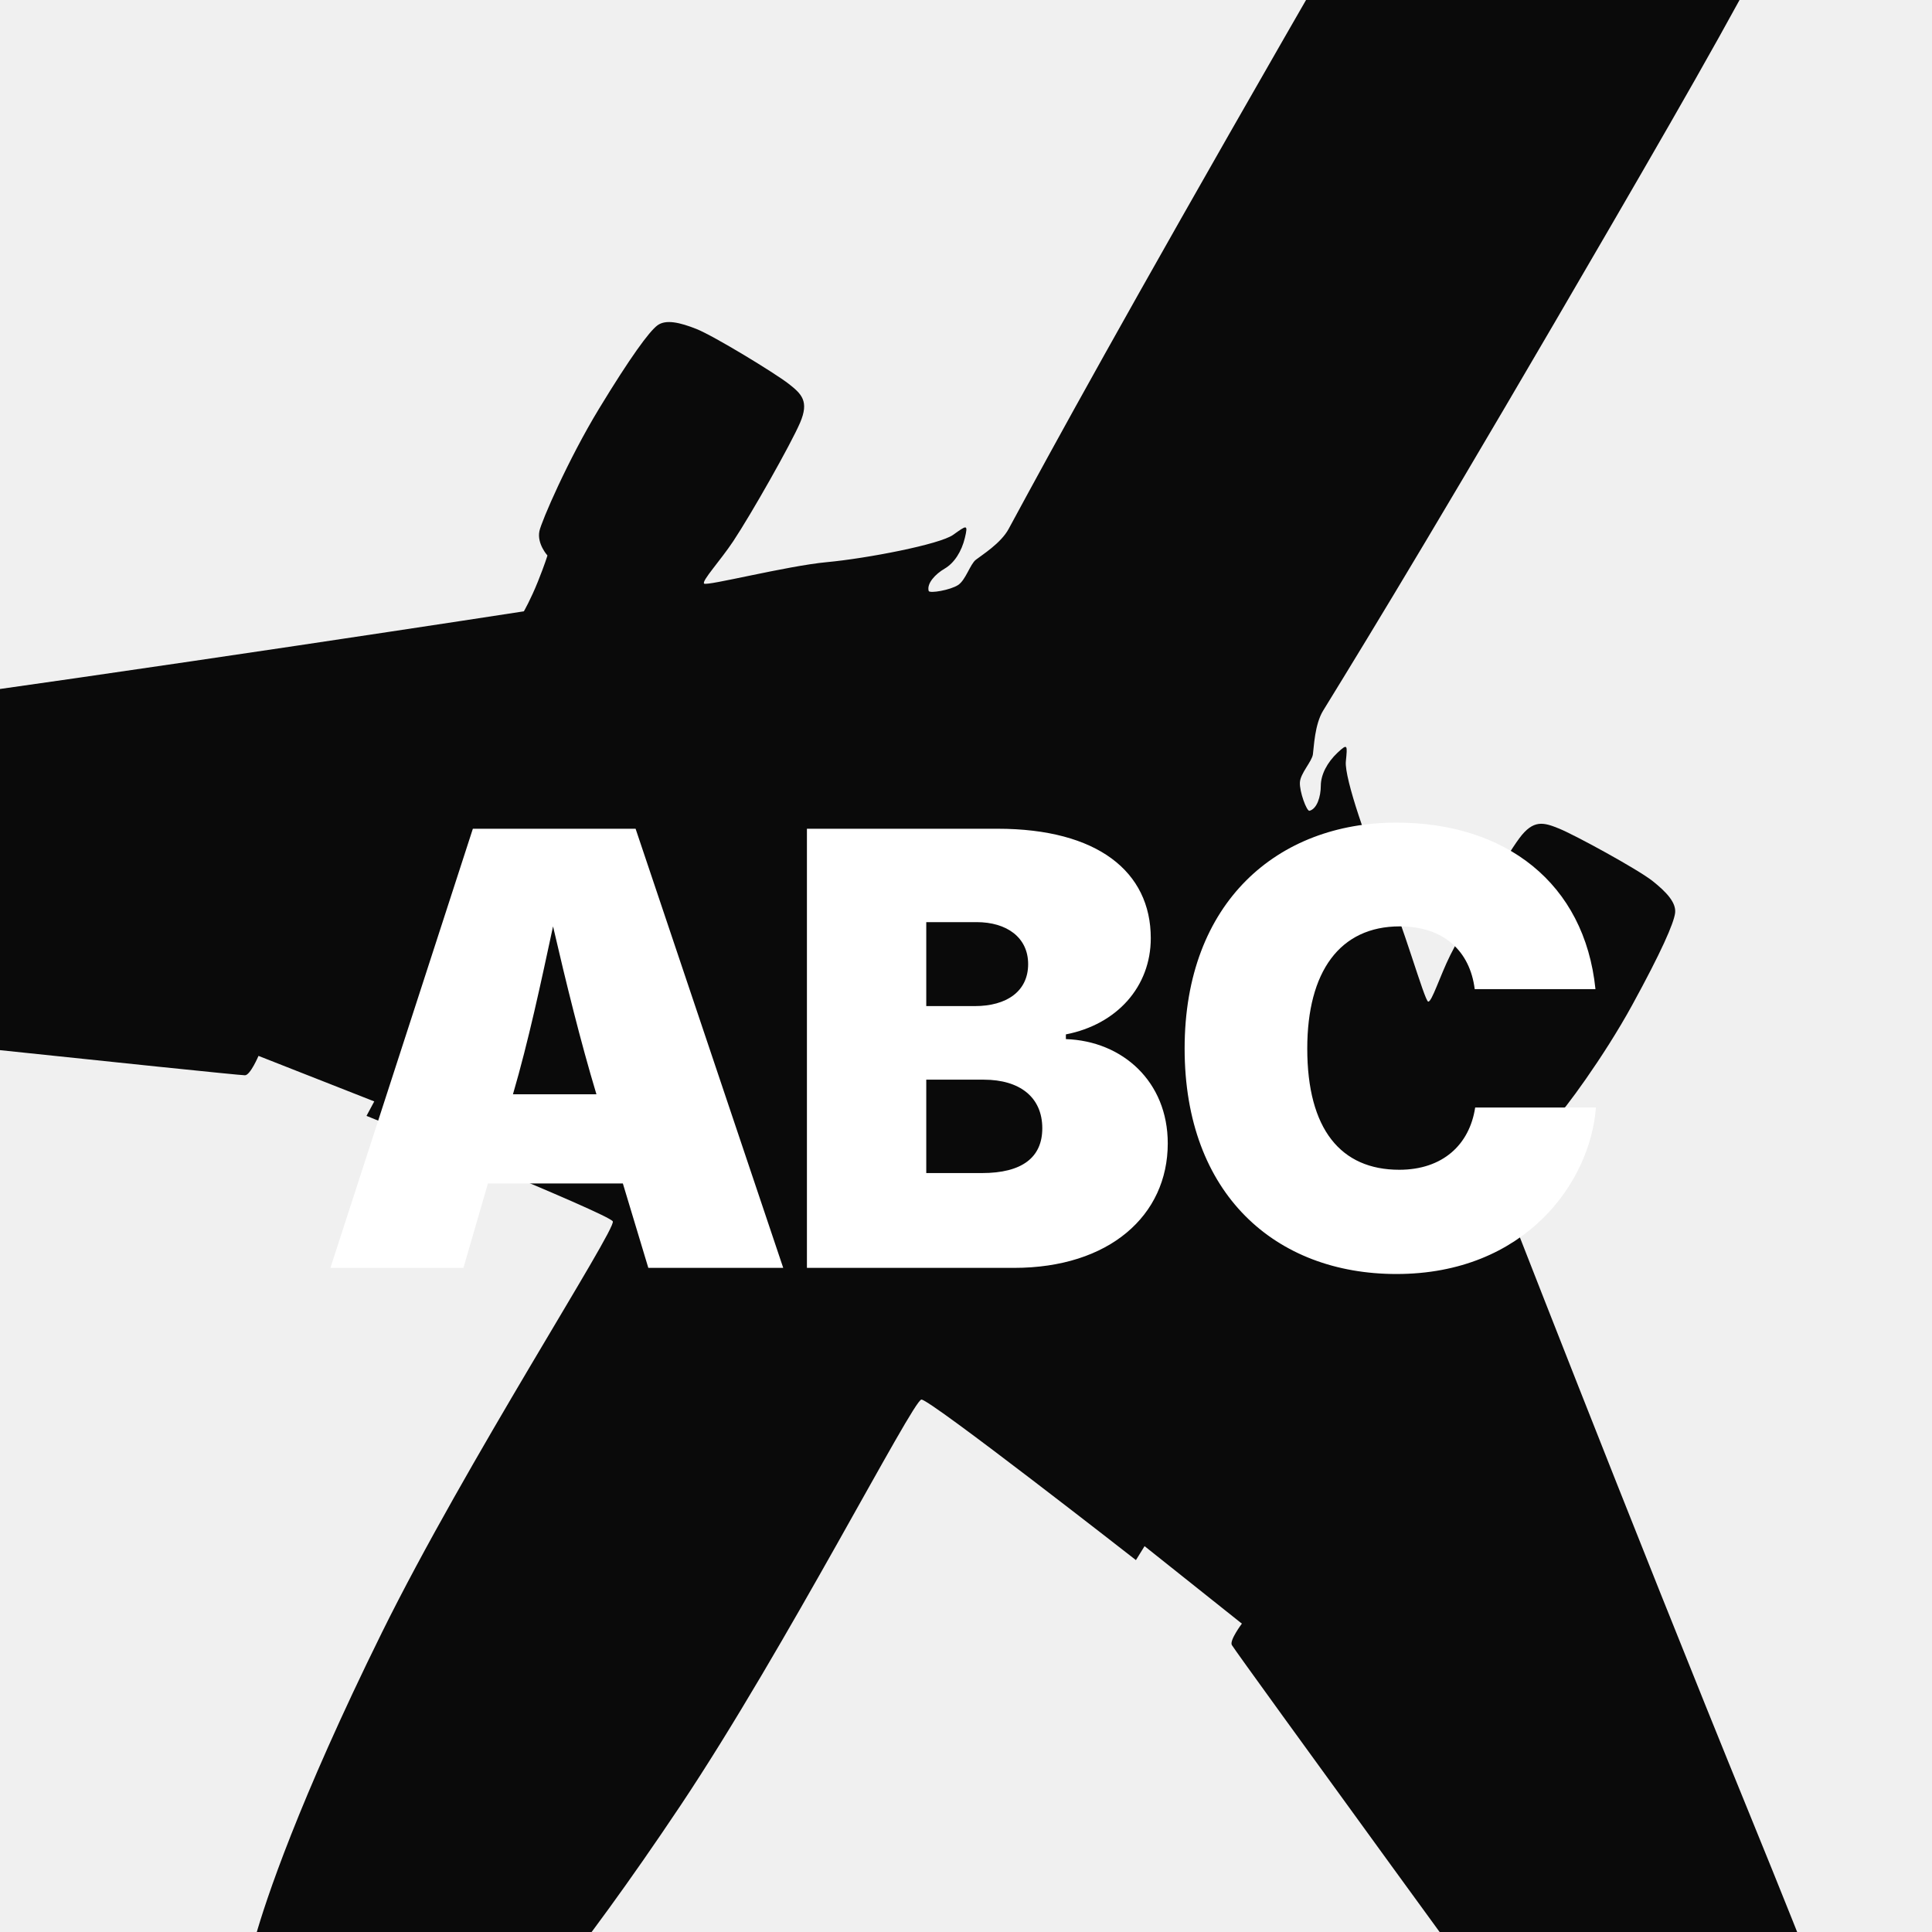
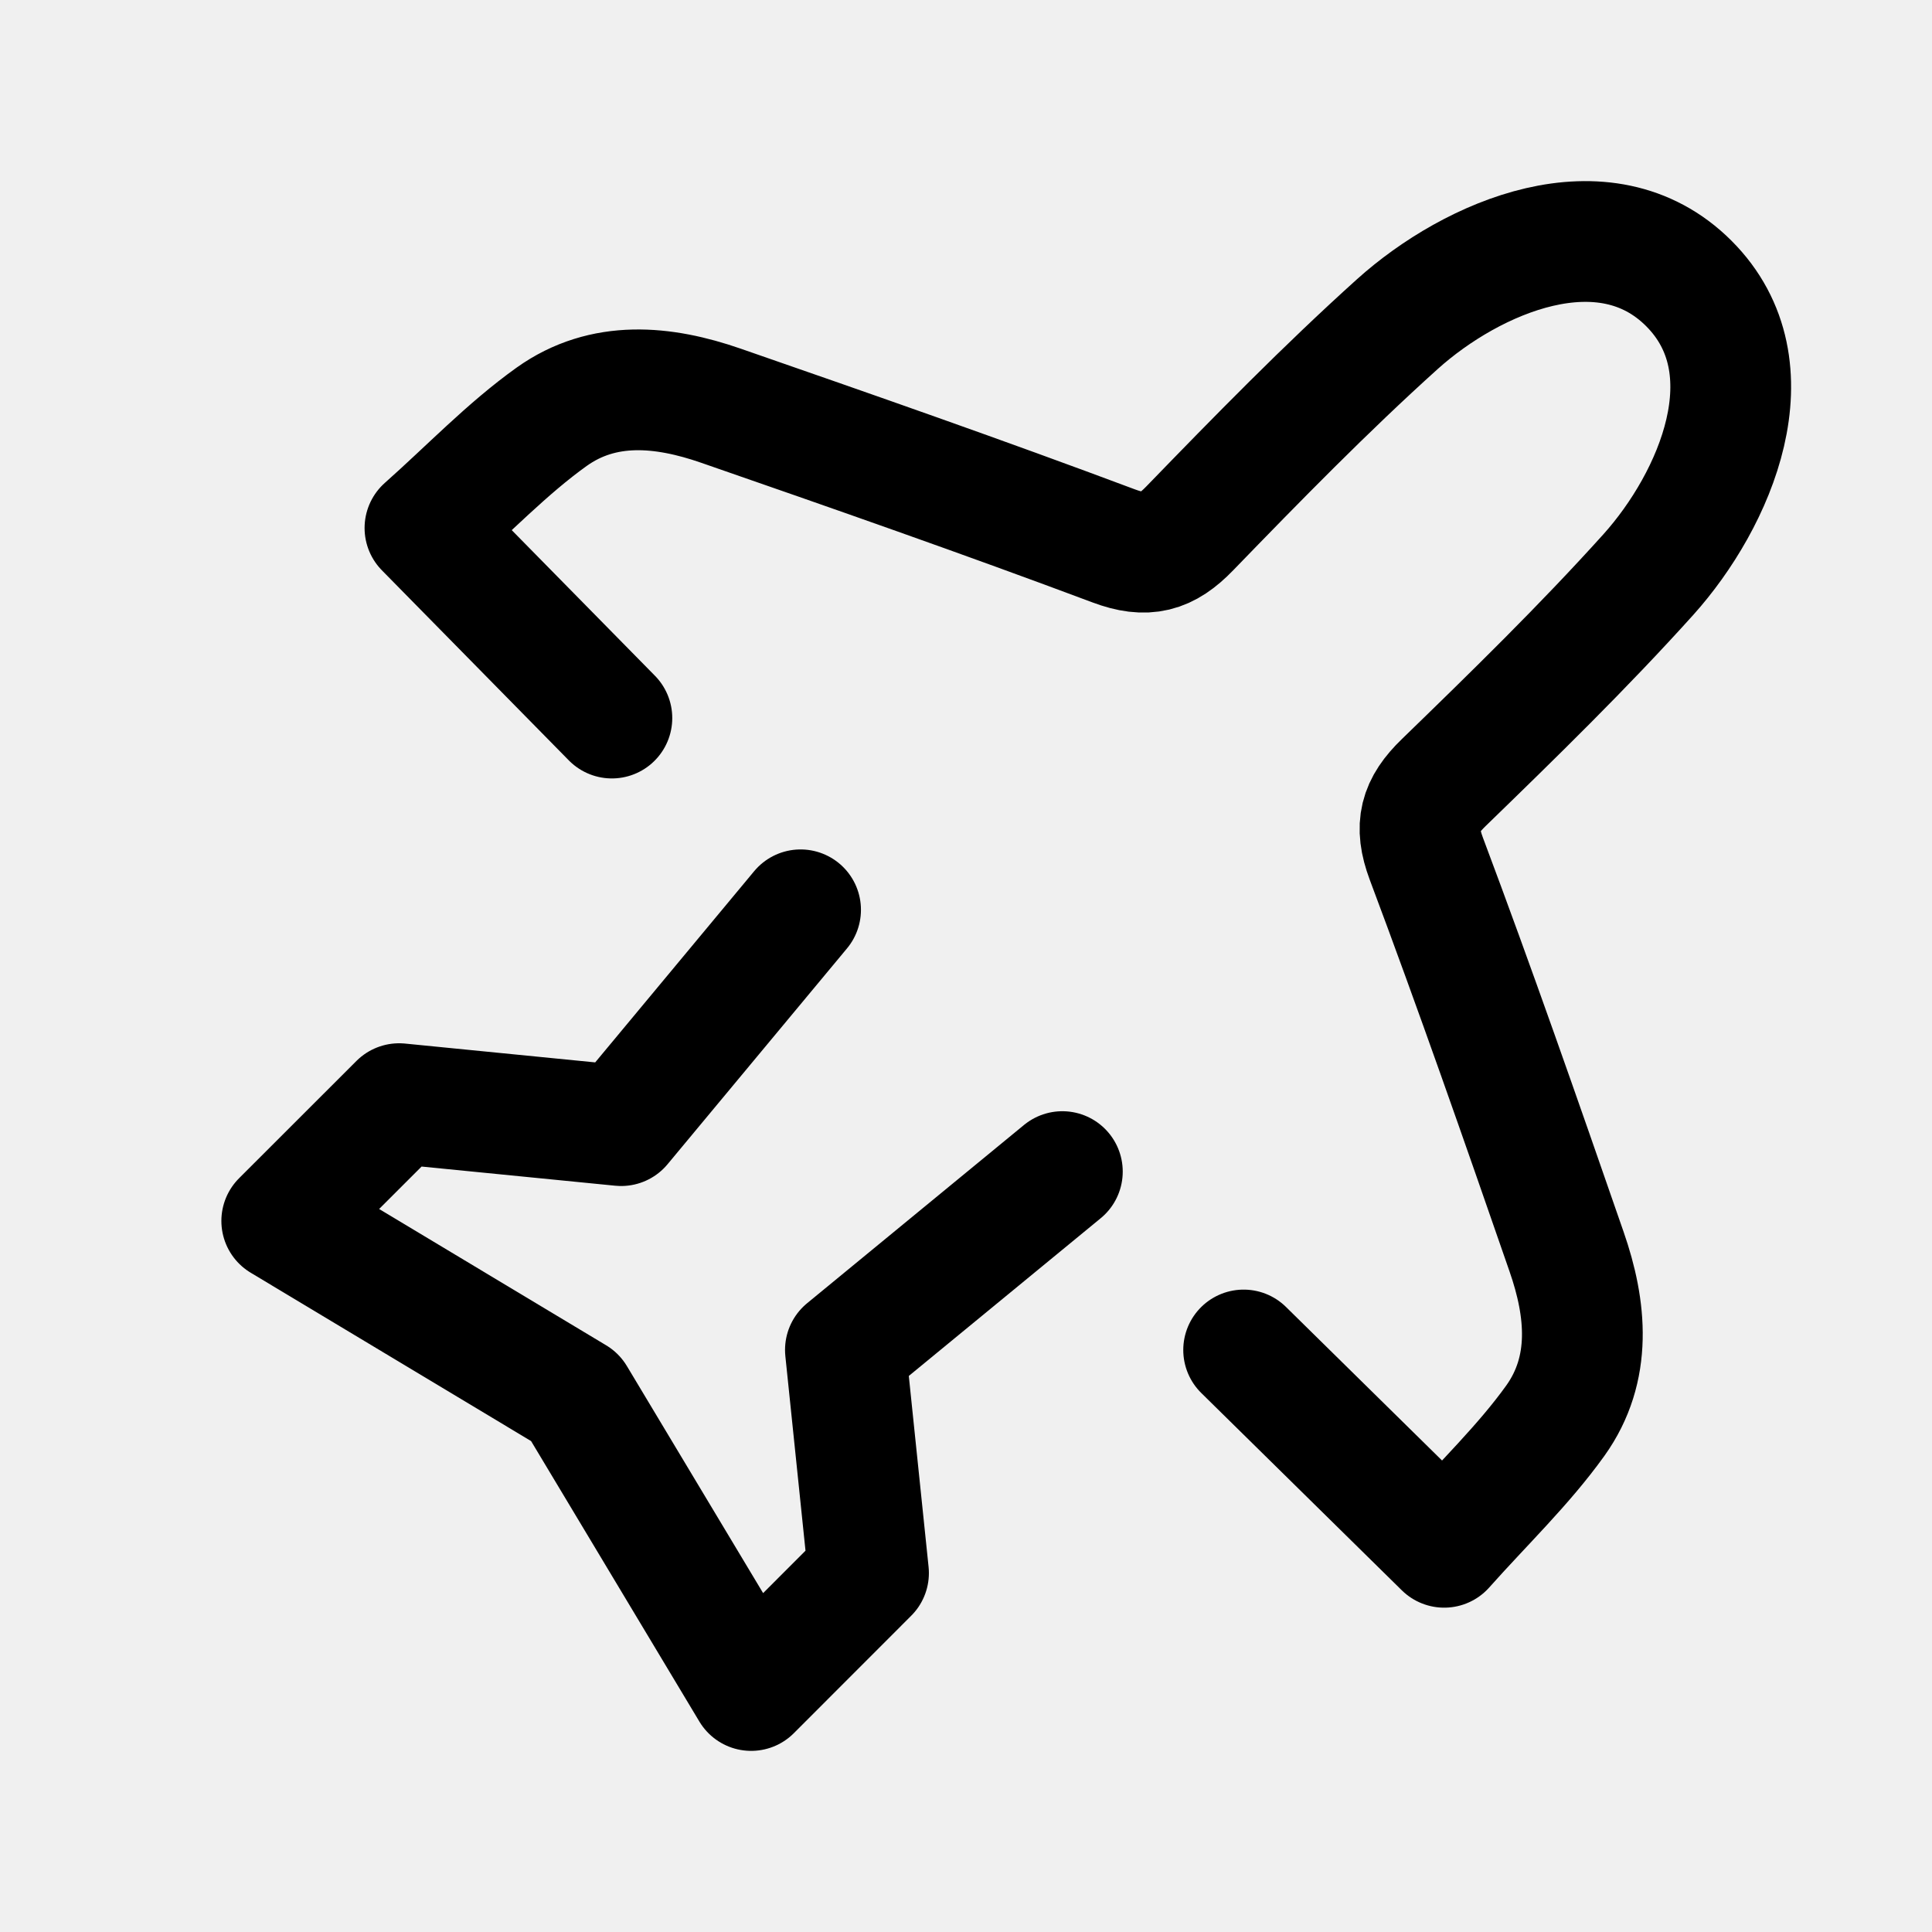
- <svg xmlns="http://www.w3.org/2000/svg" viewBox="0 0 64 64" width="64" height="64">
-   <g transform="translate(32 32) scale(0.4) rotate(30) translate(-128.62 -153.5)" fill="#0a0a0a">
-     <path fill-rule="evenodd" d="m256.123,219.001c0,0 .383,1.655.34,3.396-.041,1.706-.51,5.434-.51,4.585s-1.527-1.91-1.527-1.91l-.213,1.485-1.188.043-.042-2.378-36.041-16.343c0,0-.042-2.038-.212-2.08-.042,2.037.085,3.396-.17,3.565-.339-.127-39.887-17.688-40.752-18.169-.382-.212-.17-1.952-.17-1.952l-10.188-1.528-.042,1.358c0,0-21.438-3.014-22.032-2.632s.553,23.433-.467,39.055-2.759,24.026-3.523,27.04c-.713,2.813-.127,3.438 1.231,4.627s28.653,21.396 30.946,23.136c2.251,1.709 2.293,2.49 2.293,3.523 0,1.358.042,10.315.042,10.315l-37.993-9.254c0,0-.213,3.777-.764,4.329s-1.698.34-1.698.34-.765,7.854-1.188,8.363-1.146.764-1.146.764-1.694,8.099-2.473,8.311v.01l-.016-.005c-.006.001-.012.005-.016.005v-.01c-.779-.212-2.474-8.311-2.474-8.311s-.722-.255-1.146-.764-1.188-8.363-1.188-8.363-1.146.213-1.698-.34-.764-4.329-.764-4.329l-37.993,9.254c0,0 .042-8.957.042-10.315 0-1.033.042-1.814 2.292-3.523 2.292-1.74 29.588-21.947 30.946-23.136s1.944-1.814 1.231-4.627c-.764-3.014-2.504-11.419-3.523-27.04s.127-38.673-.467-39.055-22.032,2.632-22.032,2.632l-.042-1.358-10.188,1.528c0,0 .212,1.74-.17,1.952-.865.481-40.413,18.042-40.752,18.169-.255-.17-.127-1.528-.17-3.565-.17.042-.212,2.08-.212,2.08l-36.042,16.343-.042,2.378-1.188-.043-.212-1.485c0,0-1.528,1.062-1.528,1.91s-.468-2.879-.509-4.585c-.042-1.74.34-3.396.34-3.396s-1.231.382-1.104-1.231c.082-1.029 3.269-5.73 3.269-5.73s.226-.705.187-1.203c-.045-.579.661-.952 1.034-1.283 .216-.191-.023-1.241-.023-1.241s11.943-10.241 32.636-26.285c20.659-16.018 45.11-35.658 45.11-35.658s0-1.132-.226-2.717c-.227-1.584-.396-2.264-.396-2.264s-1.245-.396-1.585-1.415c-.253-.76-.905-6.283-.792-11.264s.396-7.584.736-8.377 1.487-1.143 2.943-1.358c1.528-.226 7.458-.086 8.886.113 1.356.189 2.208.396 2.434,2.321 .226,1.924.283,8.546.113,11.263-.121,1.934-.623,4.132-.34,4.245s5.207-4.698 7.924-6.622c2.717-1.925 7.358-5.943 7.924-7.188s.623-1.415.962-.283 .283,2.264-.17,3.056-.679,1.812-.227,2.264c.17.17 1.528-.962 1.868-1.642s0-1.981.227-2.547 1.113-2.208 1.075-3.566c-.226-8.094-.501-20.206-.566-46.695-.069-28.346.212-36.814 3.792-51.959 3.25-13.748 5.692-16.467 6.942-18.45 1.156-1.833 3.765-3.257 4.857-3.282v-.002l.016.001 .016-.001v.002c1.091.025 3.699,1.45 4.855,3.282 1.25,1.982 3.691,4.702 6.942,18.45 3.58,15.145 3.861,23.613 3.792,51.959-.064,26.489-.34,38.602-.566,46.695-.037,1.358.85,3 1.076,3.566s-.113,1.868.227,2.547 1.697,1.812 1.867,1.642c.453-.453.227-1.472-.227-2.264s-.51-1.924-.17-3.056 .396-.962.963.283c.565,1.245 5.207,5.264 7.924,7.188s7.641,6.735 7.924,6.622-.219-2.311-.34-4.245c-.17-2.717-.113-9.339.113-11.263s1.078-2.131 2.434-2.321c1.429-.2 7.358-.339 8.887-.113 1.455.216 2.604.566 2.943,1.358s.623,3.396.736,8.377-.54,10.504-.793,11.264c-.34,1.019-1.585,1.415-1.585,1.415s-.17.679-.396,2.264c-.227,1.585-.227,2.717-.227,2.717s24.451,19.641 45.109,35.658c20.693,16.044 32.637,26.285 32.637,26.285s-.24,1.05-.023,1.241c.373.331 1.079.704 1.033,1.283-.039.498.187,1.203.187,1.203s3.188,4.701 3.27,5.73c.125,1.613-1.106,1.231-1.106,1.231z" />
+ <svg xmlns="http://www.w3.org/2000/svg" viewBox="0 0 24 24" width="64" height="64" fill="none">
+   <style>
+     .plane { stroke: #000000; }
+     @media (prefers-color-scheme: dark) {
+       .plane { stroke: #ffffff; }
+     }
+   </style>
+   <g class="plane" stroke-width="1.5" stroke-linecap="round" stroke-linejoin="round">
+     <path d="M15.449 16.77C16.318 17.624 17.263 18.554 17.94 19.221C18.426 18.675 18.926 18.199 19.321 17.648C19.781 17.005 19.708 16.259 19.46 15.547C18.894 13.914 18.325 12.283 17.718 10.666C17.565 10.257 17.635 10.011 17.936 9.72C18.803 8.879 19.669 8.034 20.476 7.138C21.306 6.214 22.025 4.567 20.979 3.521C19.932 2.474 18.285 3.194 17.361 4.024C16.465 4.831 15.62 5.696 14.78 6.563C14.489 6.865 14.242 6.934 13.834 6.781C12.217 6.175 10.585 5.605 8.953 5.039C8.241 4.792 7.496 4.718 6.852 5.178C6.3 5.573 5.825 6.074 5.279 6.559C6.064 7.358 6.835 8.141 7.601 8.92" />
+     <path d="M9.945 11.302L7.716 13.983L4.958 13.71L3.5 15.167L7.144 17.355L9.331 21L10.789 19.541L10.502 16.769L13.197 14.554" />
  </g>
-   <text x="32" y="42" text-anchor="middle" font-family="ui-sans-serif, system-ui, -apple-system, BlinkMacSystemFont, 'Segoe UI', sans-serif" font-size="20" font-weight="900" letter-spacing="-0.6" fill="#ffffff">ABC</text>
</svg>
